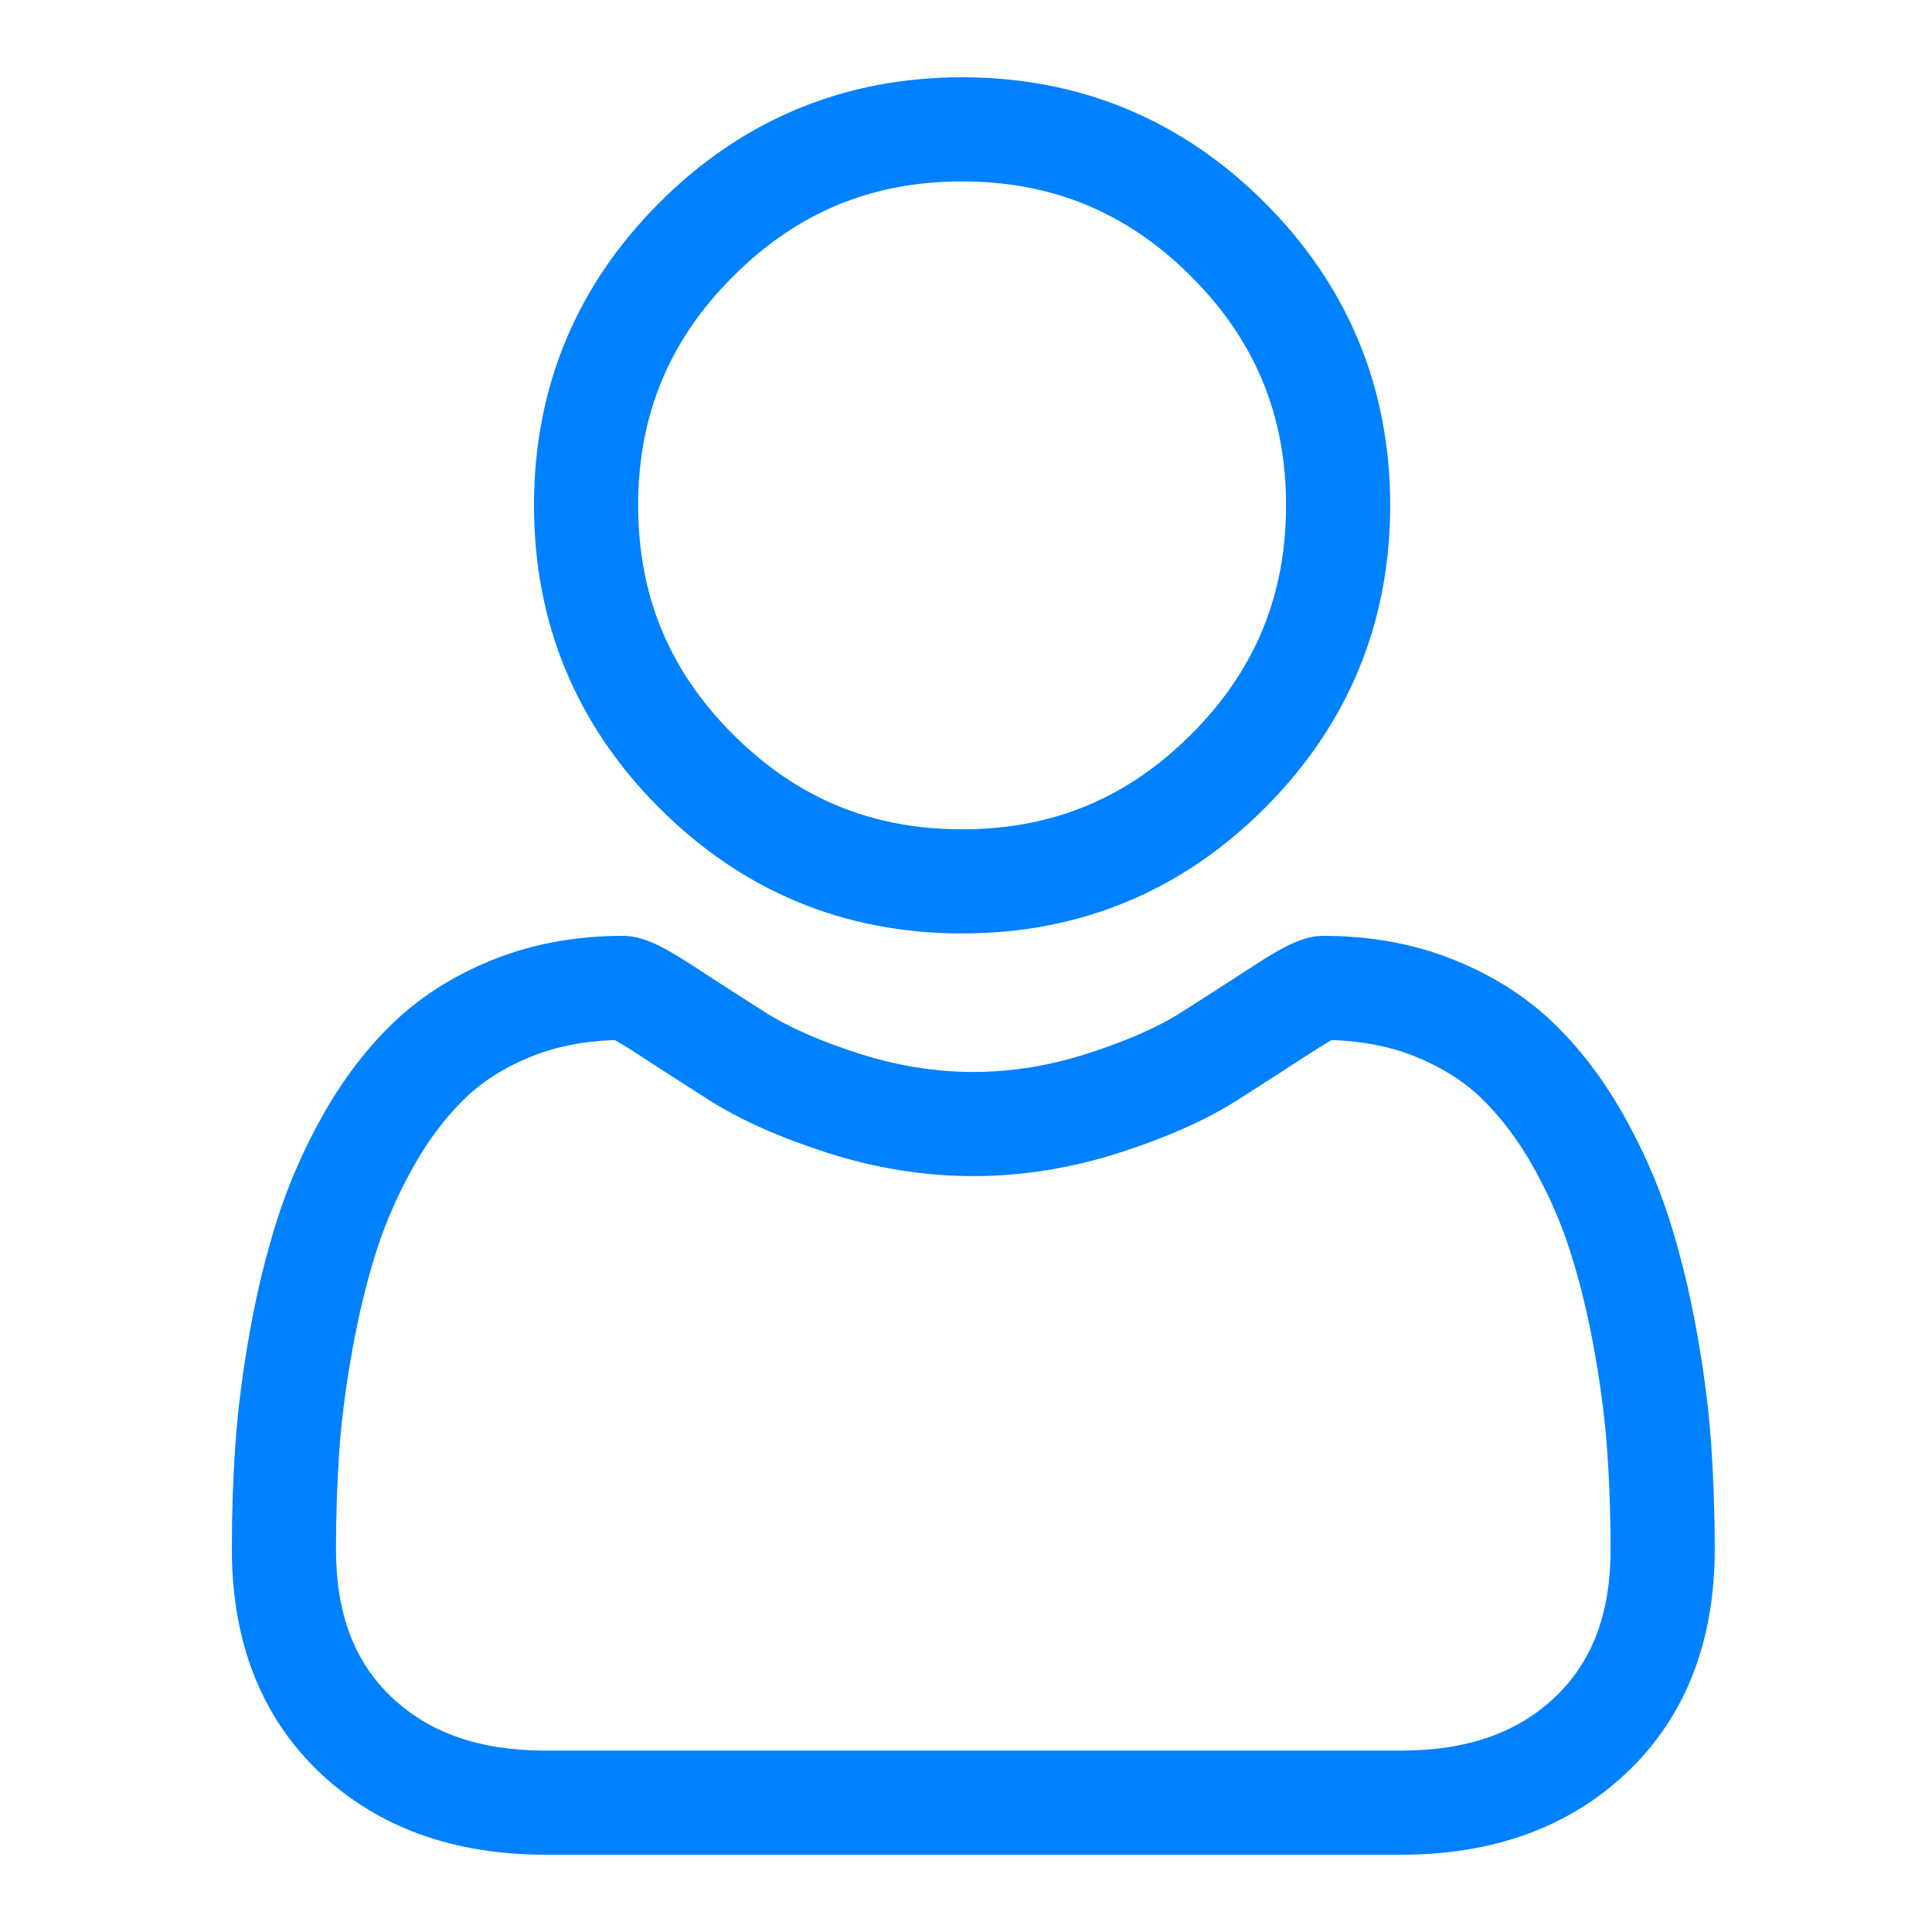
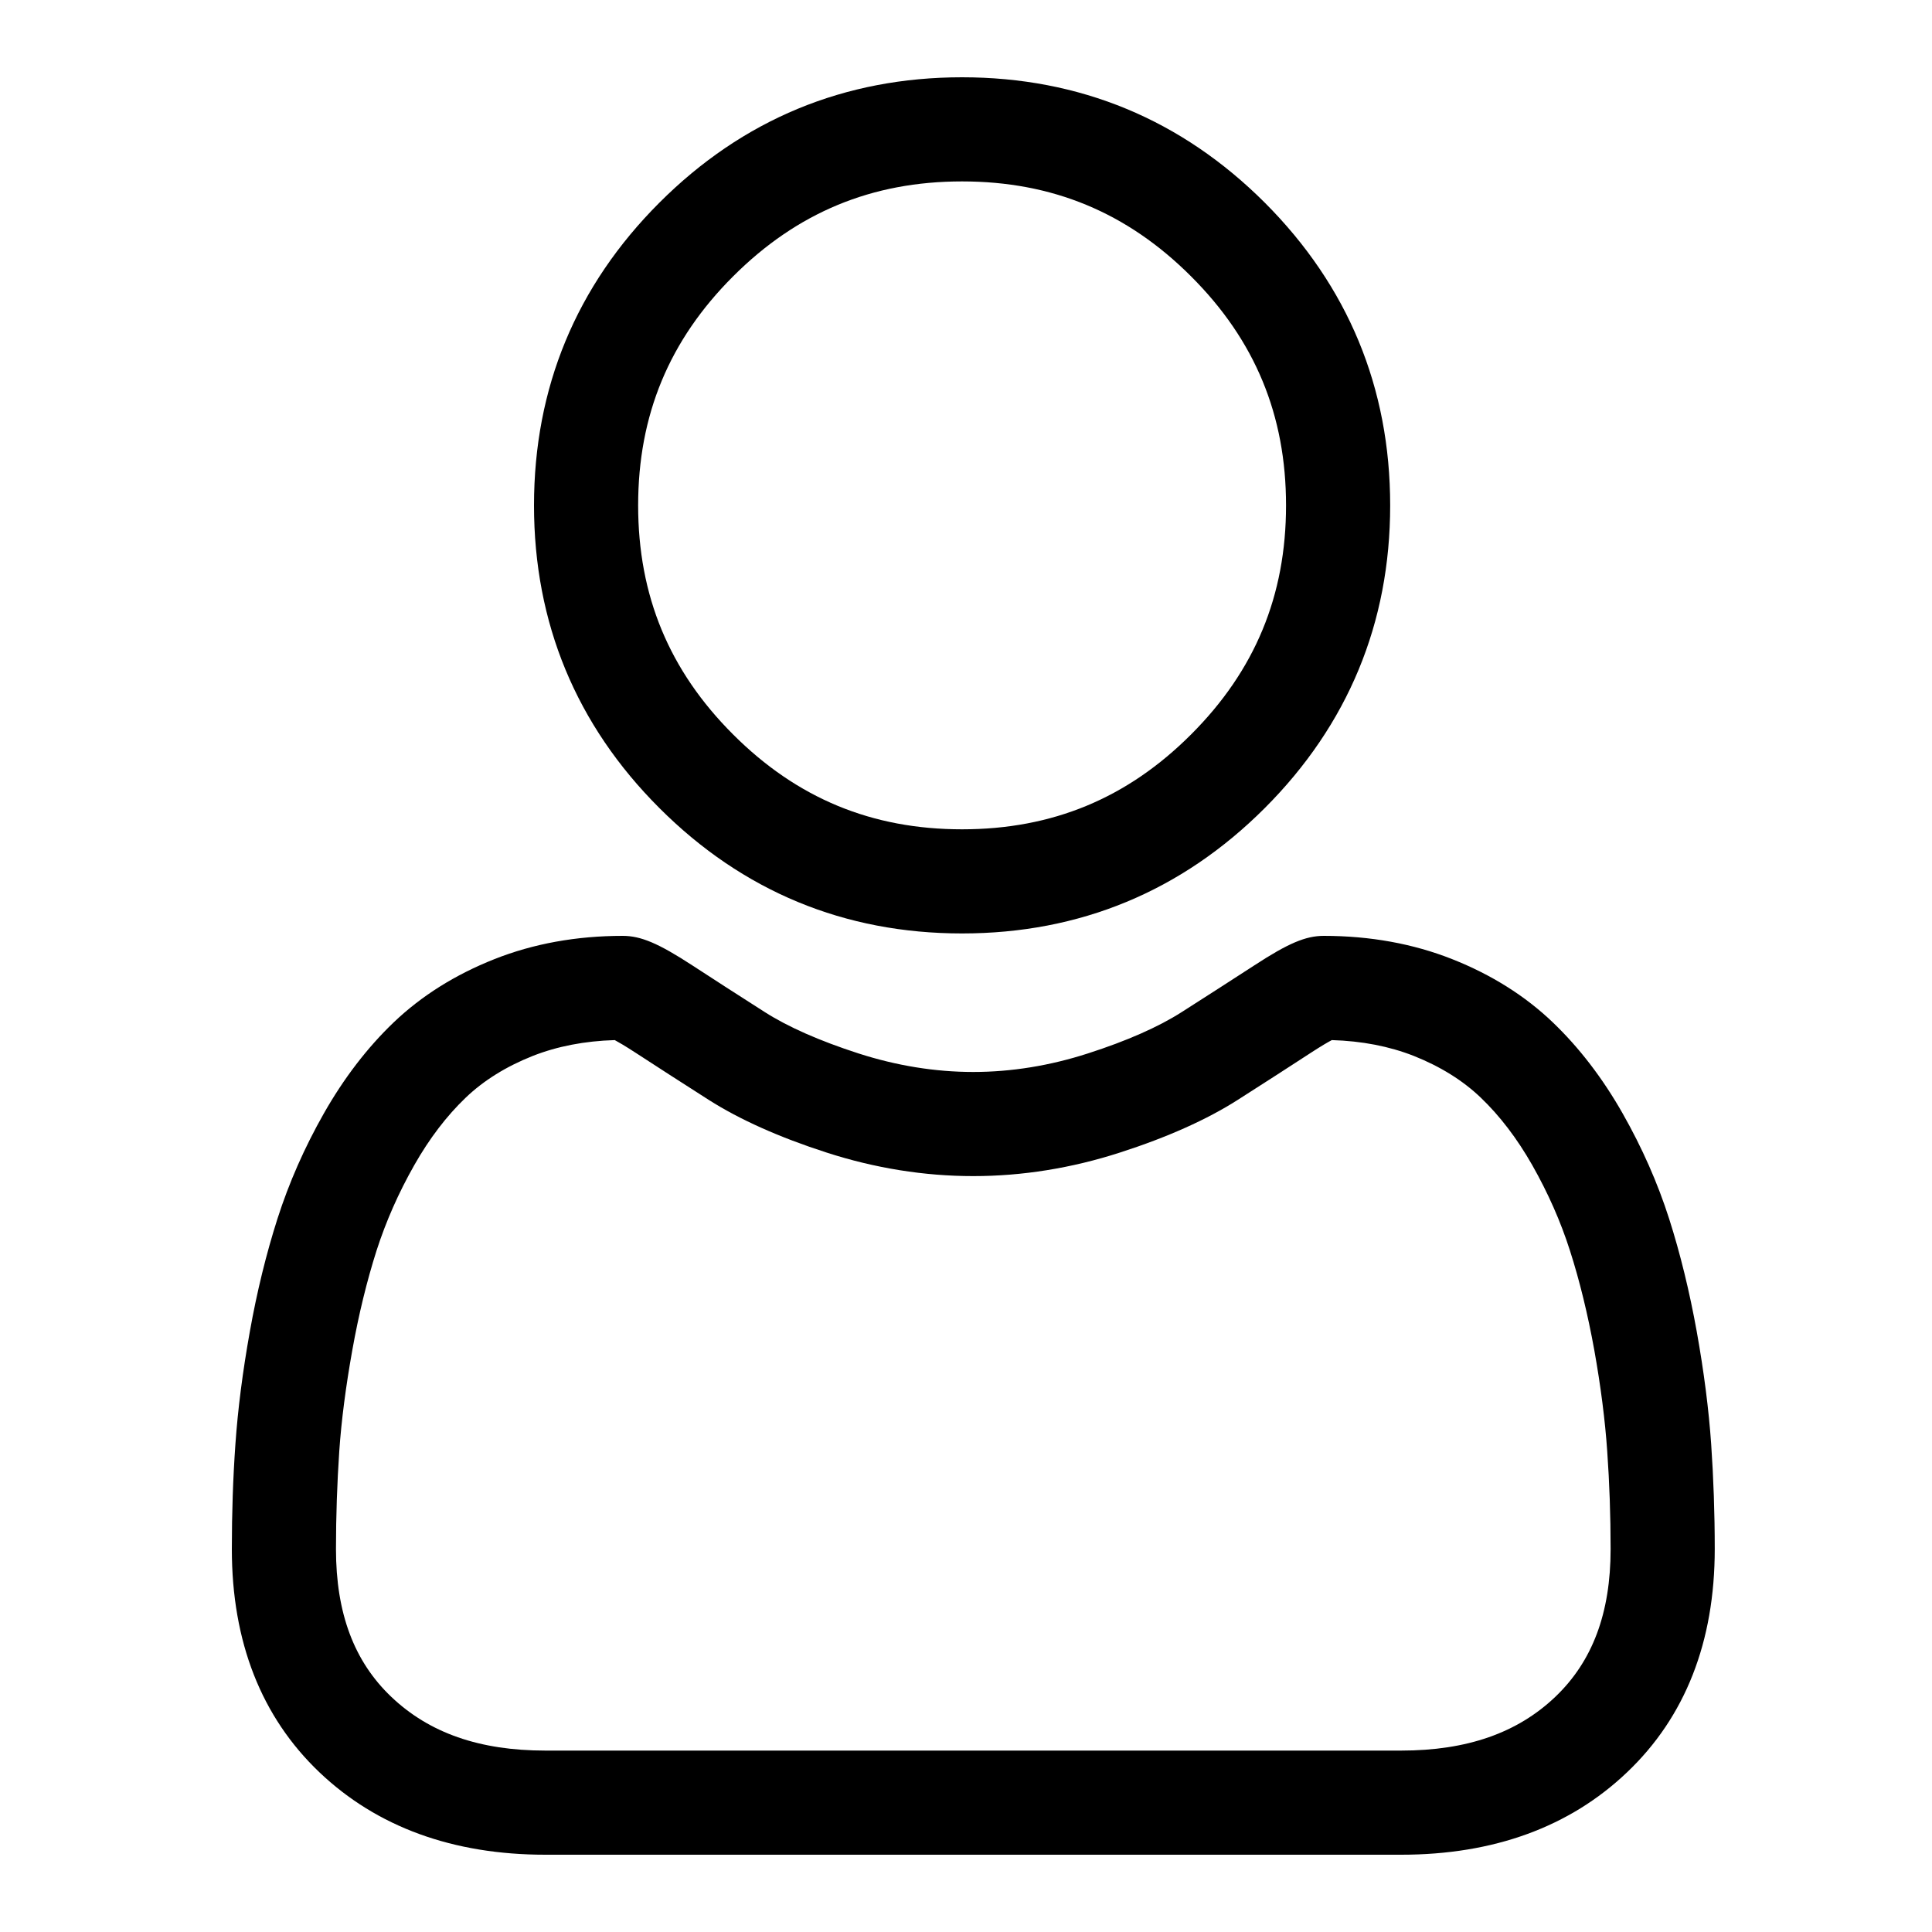
<svg xmlns="http://www.w3.org/2000/svg" width="20" height="20" viewBox="0 0 20 20" fill="none">
-   <path d="M9.959 9.663C11.177 9.663 12.231 9.227 13.093 8.365C13.954 7.503 14.391 6.449 14.391 5.232C14.391 4.014 13.954 2.96 13.093 2.098C12.231 1.237 11.177 0.8 9.959 0.8C8.742 0.8 7.687 1.237 6.826 2.098C5.964 2.96 5.528 4.014 5.528 5.232C5.528 6.449 5.964 7.504 6.826 8.365C7.688 9.227 8.742 9.663 9.959 9.663H9.959ZM7.589 2.861C8.25 2.2 9.025 1.878 9.959 1.878C10.894 1.878 11.669 2.2 12.33 2.861C12.992 3.522 13.313 4.297 13.313 5.232C13.313 6.166 12.992 6.941 12.33 7.603C11.669 8.264 10.894 8.585 9.959 8.585C9.025 8.585 8.25 8.264 7.589 7.603C6.927 6.942 6.606 6.166 6.606 5.232C6.606 4.297 6.927 3.522 7.589 2.861ZM17.714 14.949C17.689 14.59 17.639 14.199 17.565 13.786C17.49 13.37 17.394 12.977 17.279 12.617C17.16 12.245 16.998 11.879 16.798 11.527C16.591 11.162 16.347 10.844 16.074 10.583C15.788 10.309 15.438 10.089 15.033 9.929C14.629 9.769 14.182 9.688 13.704 9.688C13.516 9.688 13.335 9.765 12.984 9.994C12.734 10.156 12.484 10.317 12.233 10.477C11.992 10.631 11.666 10.775 11.262 10.905C10.869 11.032 10.469 11.097 10.075 11.097C9.681 11.097 9.281 11.032 8.887 10.905C8.485 10.775 8.158 10.631 7.917 10.477C7.638 10.299 7.385 10.136 7.166 9.993C6.816 9.765 6.634 9.688 6.446 9.688C5.968 9.688 5.521 9.769 5.118 9.929C4.713 10.089 4.363 10.309 4.076 10.583C3.803 10.844 3.559 11.162 3.352 11.527C3.152 11.879 2.991 12.245 2.872 12.617C2.757 12.977 2.66 13.37 2.586 13.786C2.512 14.198 2.462 14.59 2.437 14.949C2.412 15.3 2.4 15.666 2.4 16.036C2.4 16.996 2.705 17.774 3.307 18.347C3.902 18.913 4.689 19.2 5.646 19.2H14.505C15.462 19.2 16.249 18.913 16.843 18.347C17.446 17.774 17.751 16.996 17.751 16.035C17.751 15.665 17.738 15.299 17.714 14.949ZM16.1 17.566C15.707 17.94 15.185 18.122 14.505 18.122H5.646C4.965 18.122 4.444 17.94 4.051 17.566C3.665 17.199 3.478 16.699 3.478 16.036C3.478 15.691 3.49 15.351 3.512 15.024C3.534 14.703 3.58 14.351 3.647 13.977C3.713 13.607 3.798 13.26 3.898 12.946C3.995 12.645 4.126 12.347 4.29 12.059C4.445 11.786 4.624 11.551 4.822 11.362C5.007 11.185 5.24 11.04 5.515 10.931C5.769 10.831 6.054 10.776 6.364 10.767C6.401 10.787 6.469 10.826 6.578 10.897C6.799 11.041 7.055 11.206 7.337 11.386C7.656 11.589 8.066 11.773 8.556 11.931C9.057 12.093 9.568 12.175 10.075 12.175C10.582 12.175 11.093 12.093 11.594 11.931C12.085 11.773 12.495 11.589 12.813 11.386C13.103 11.201 13.351 11.041 13.572 10.897C13.681 10.826 13.749 10.787 13.787 10.767C14.097 10.776 14.382 10.831 14.636 10.931C14.91 11.04 15.143 11.185 15.328 11.362C15.526 11.551 15.705 11.786 15.861 12.06C16.024 12.347 16.156 12.645 16.252 12.946C16.353 13.26 16.437 13.607 16.504 13.976C16.571 14.351 16.616 14.704 16.638 15.024V15.024C16.661 15.35 16.673 15.69 16.673 16.036C16.673 16.699 16.485 17.199 16.1 17.566H16.1Z" fill="#0081FF" />
+   <path d="M9.959 9.663C11.177 9.663 12.231 9.227 13.093 8.365C13.954 7.503 14.391 6.449 14.391 5.232C14.391 4.014 13.954 2.96 13.093 2.098C12.231 1.237 11.177 0.8 9.959 0.8C8.742 0.8 7.687 1.237 6.826 2.098C5.964 2.96 5.528 4.014 5.528 5.232C5.528 6.449 5.964 7.504 6.826 8.365C7.688 9.227 8.742 9.663 9.959 9.663H9.959ZM7.589 2.861C8.25 2.2 9.025 1.878 9.959 1.878C10.894 1.878 11.669 2.2 12.33 2.861C12.992 3.522 13.313 4.297 13.313 5.232C13.313 6.166 12.992 6.941 12.33 7.603C11.669 8.264 10.894 8.585 9.959 8.585C9.025 8.585 8.25 8.264 7.589 7.603C6.927 6.942 6.606 6.166 6.606 5.232C6.606 4.297 6.927 3.522 7.589 2.861ZM17.714 14.949C17.689 14.59 17.639 14.199 17.565 13.786C17.49 13.37 17.394 12.977 17.279 12.617C17.16 12.245 16.998 11.879 16.798 11.527C16.591 11.162 16.347 10.844 16.074 10.583C15.788 10.309 15.438 10.089 15.033 9.929C14.629 9.769 14.182 9.688 13.704 9.688C13.516 9.688 13.335 9.765 12.984 9.994C12.734 10.156 12.484 10.317 12.233 10.477C11.992 10.631 11.666 10.775 11.262 10.905C10.869 11.032 10.469 11.097 10.075 11.097C9.681 11.097 9.281 11.032 8.887 10.905C8.485 10.775 8.158 10.631 7.917 10.477C7.638 10.299 7.385 10.136 7.166 9.993C6.816 9.765 6.634 9.688 6.446 9.688C5.968 9.688 5.521 9.769 5.118 9.929C4.713 10.089 4.363 10.309 4.076 10.583C3.803 10.844 3.559 11.162 3.352 11.527C3.152 11.879 2.991 12.245 2.872 12.617C2.757 12.977 2.66 13.37 2.586 13.786C2.512 14.198 2.462 14.59 2.437 14.949C2.412 15.3 2.4 15.666 2.4 16.036C2.4 16.996 2.705 17.774 3.307 18.347C3.902 18.913 4.689 19.2 5.646 19.2H14.505C15.462 19.2 16.249 18.913 16.843 18.347C17.446 17.774 17.751 16.996 17.751 16.035C17.751 15.665 17.738 15.299 17.714 14.949ZM16.1 17.566C15.707 17.94 15.185 18.122 14.505 18.122H5.646C4.965 18.122 4.444 17.94 4.051 17.566C3.665 17.199 3.478 16.699 3.478 16.036C3.478 15.691 3.49 15.351 3.512 15.024C3.534 14.703 3.58 14.351 3.647 13.977C3.713 13.607 3.798 13.26 3.898 12.946C3.995 12.645 4.126 12.347 4.29 12.059C4.445 11.786 4.624 11.551 4.822 11.362C5.007 11.185 5.24 11.04 5.515 10.931C5.769 10.831 6.054 10.776 6.364 10.767C6.401 10.787 6.469 10.826 6.578 10.897C6.799 11.041 7.055 11.206 7.337 11.386C7.656 11.589 8.066 11.773 8.556 11.931C9.057 12.093 9.568 12.175 10.075 12.175C10.582 12.175 11.093 12.093 11.594 11.931C12.085 11.773 12.495 11.589 12.813 11.386C13.103 11.201 13.351 11.041 13.572 10.897C13.681 10.826 13.749 10.787 13.787 10.767C14.097 10.776 14.382 10.831 14.636 10.931C14.91 11.04 15.143 11.185 15.328 11.362C15.526 11.551 15.705 11.786 15.861 12.06C16.024 12.347 16.156 12.645 16.252 12.946C16.353 13.26 16.437 13.607 16.504 13.976C16.571 14.351 16.616 14.704 16.638 15.024V15.024C16.661 15.35 16.673 15.69 16.673 16.036C16.673 16.699 16.485 17.199 16.1 17.566H16.1Z" fill="currentColor" />
</svg>
